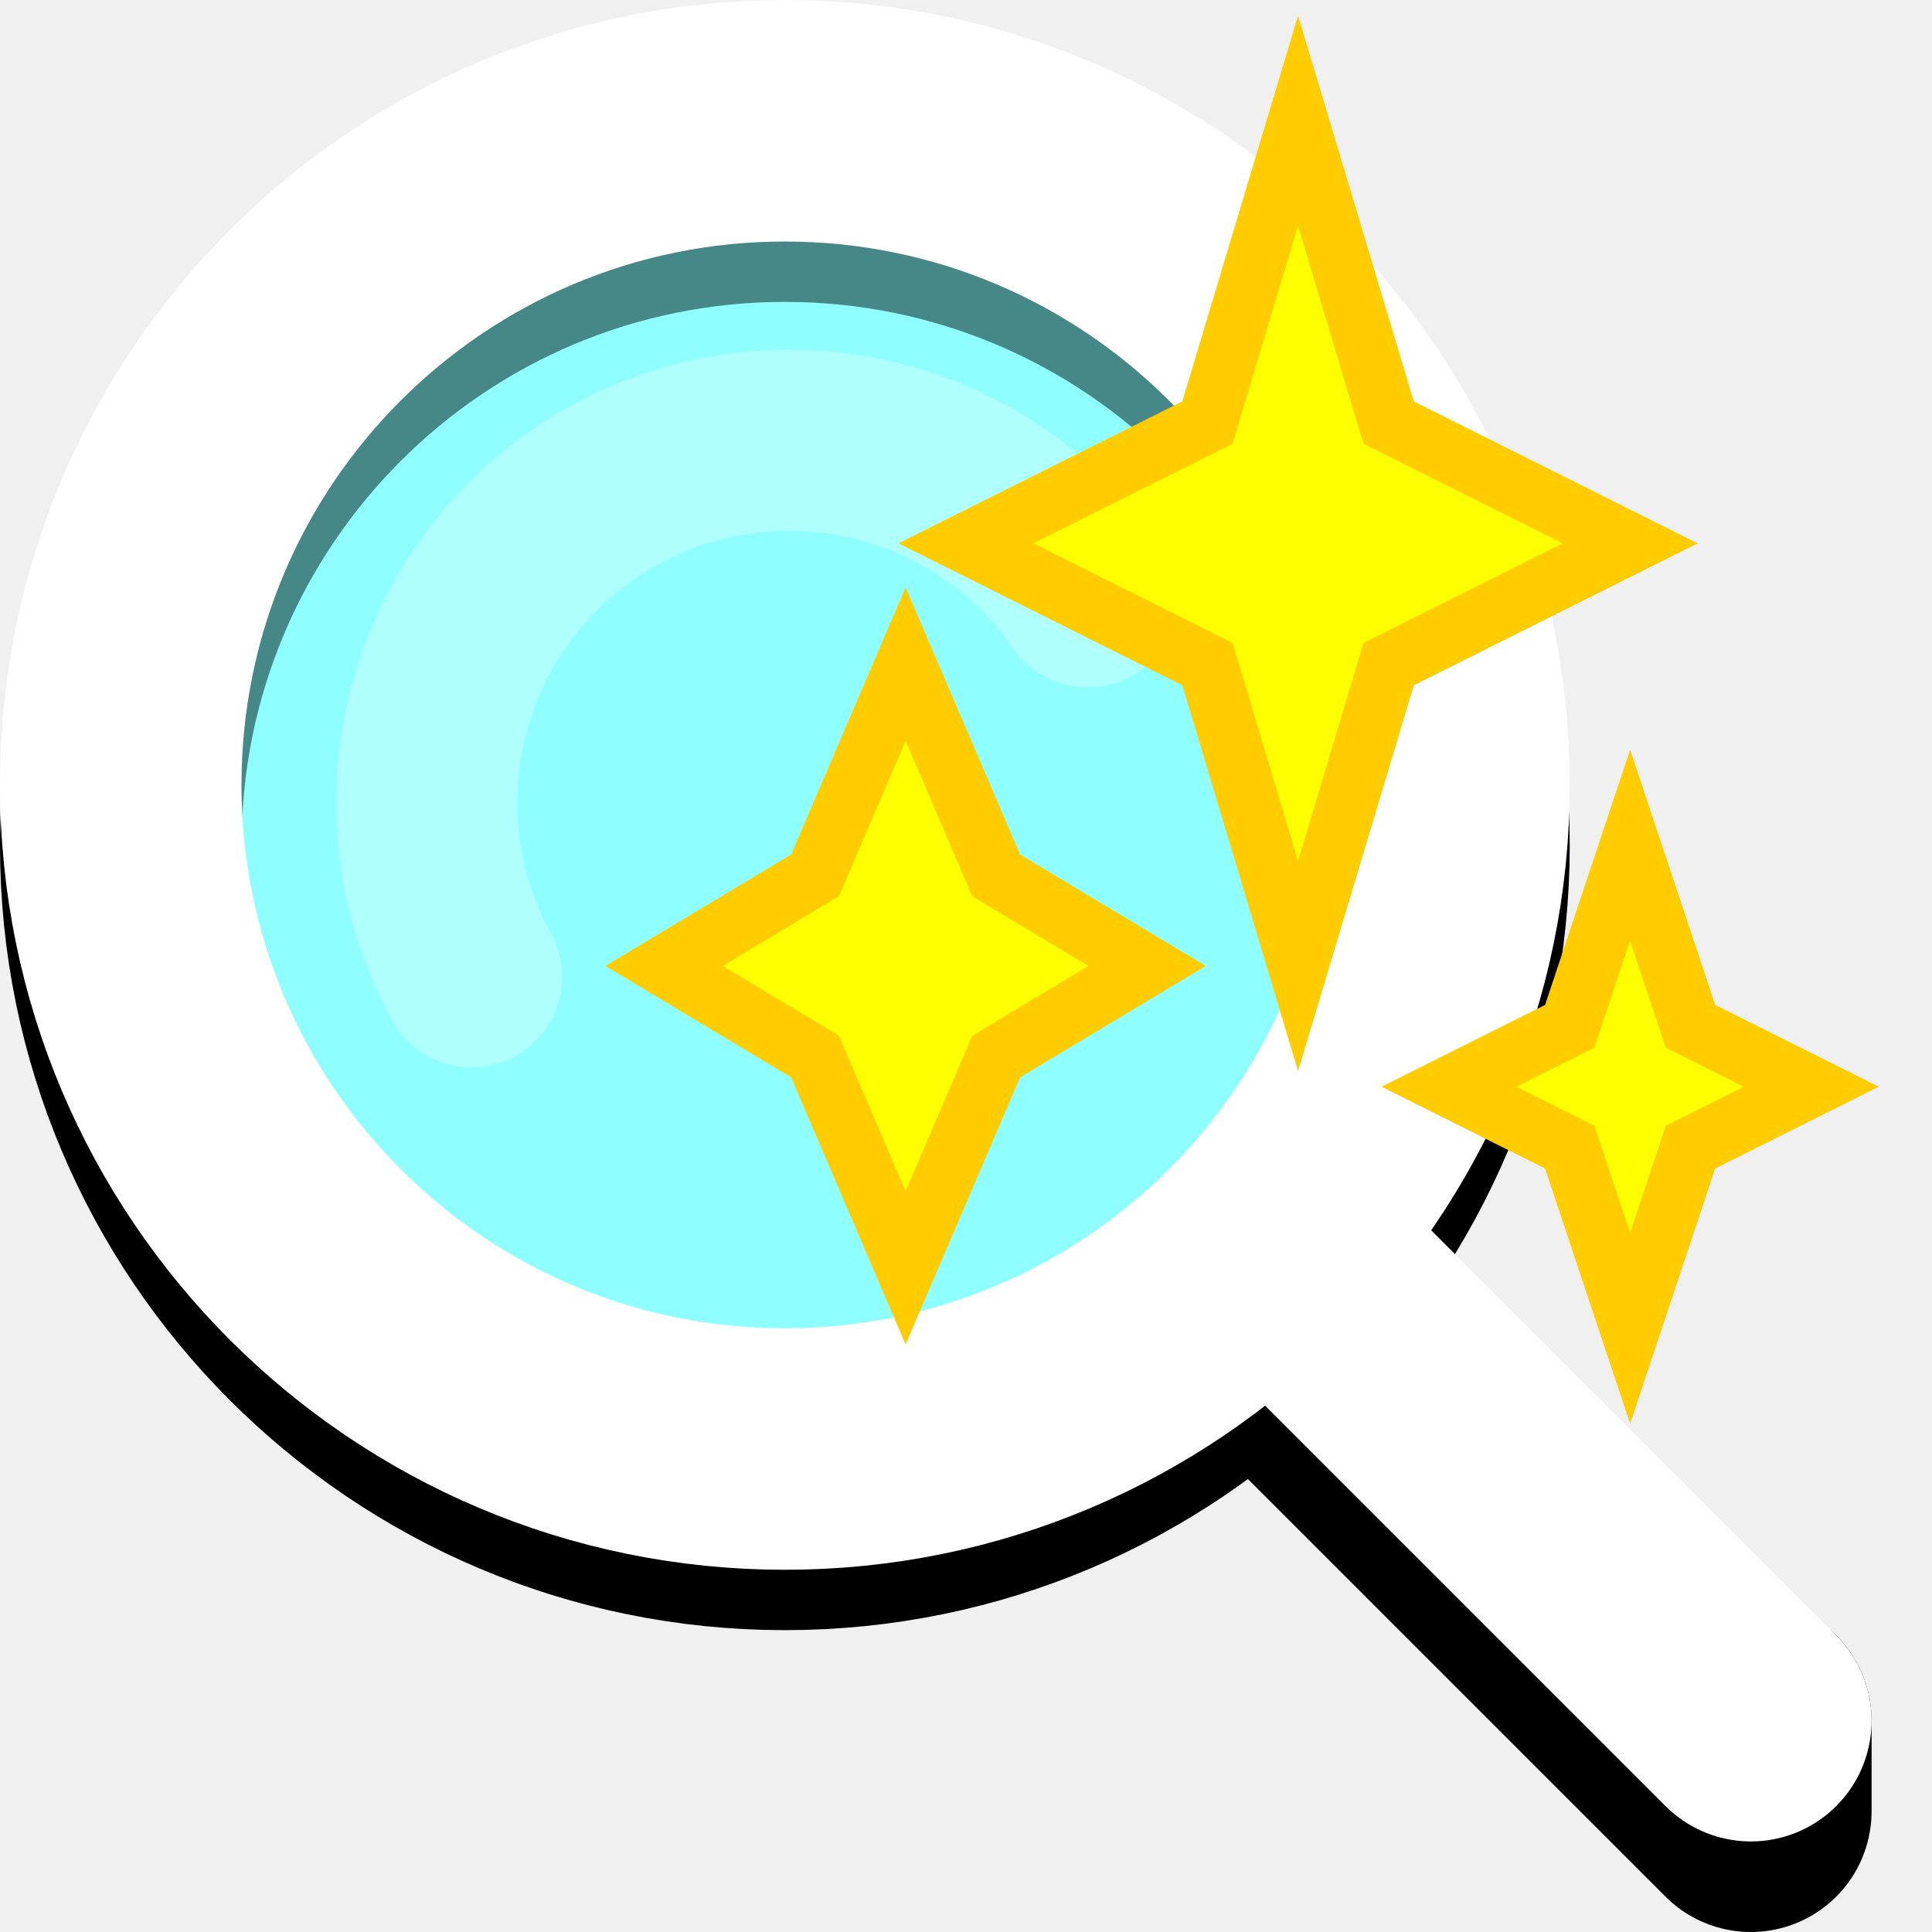
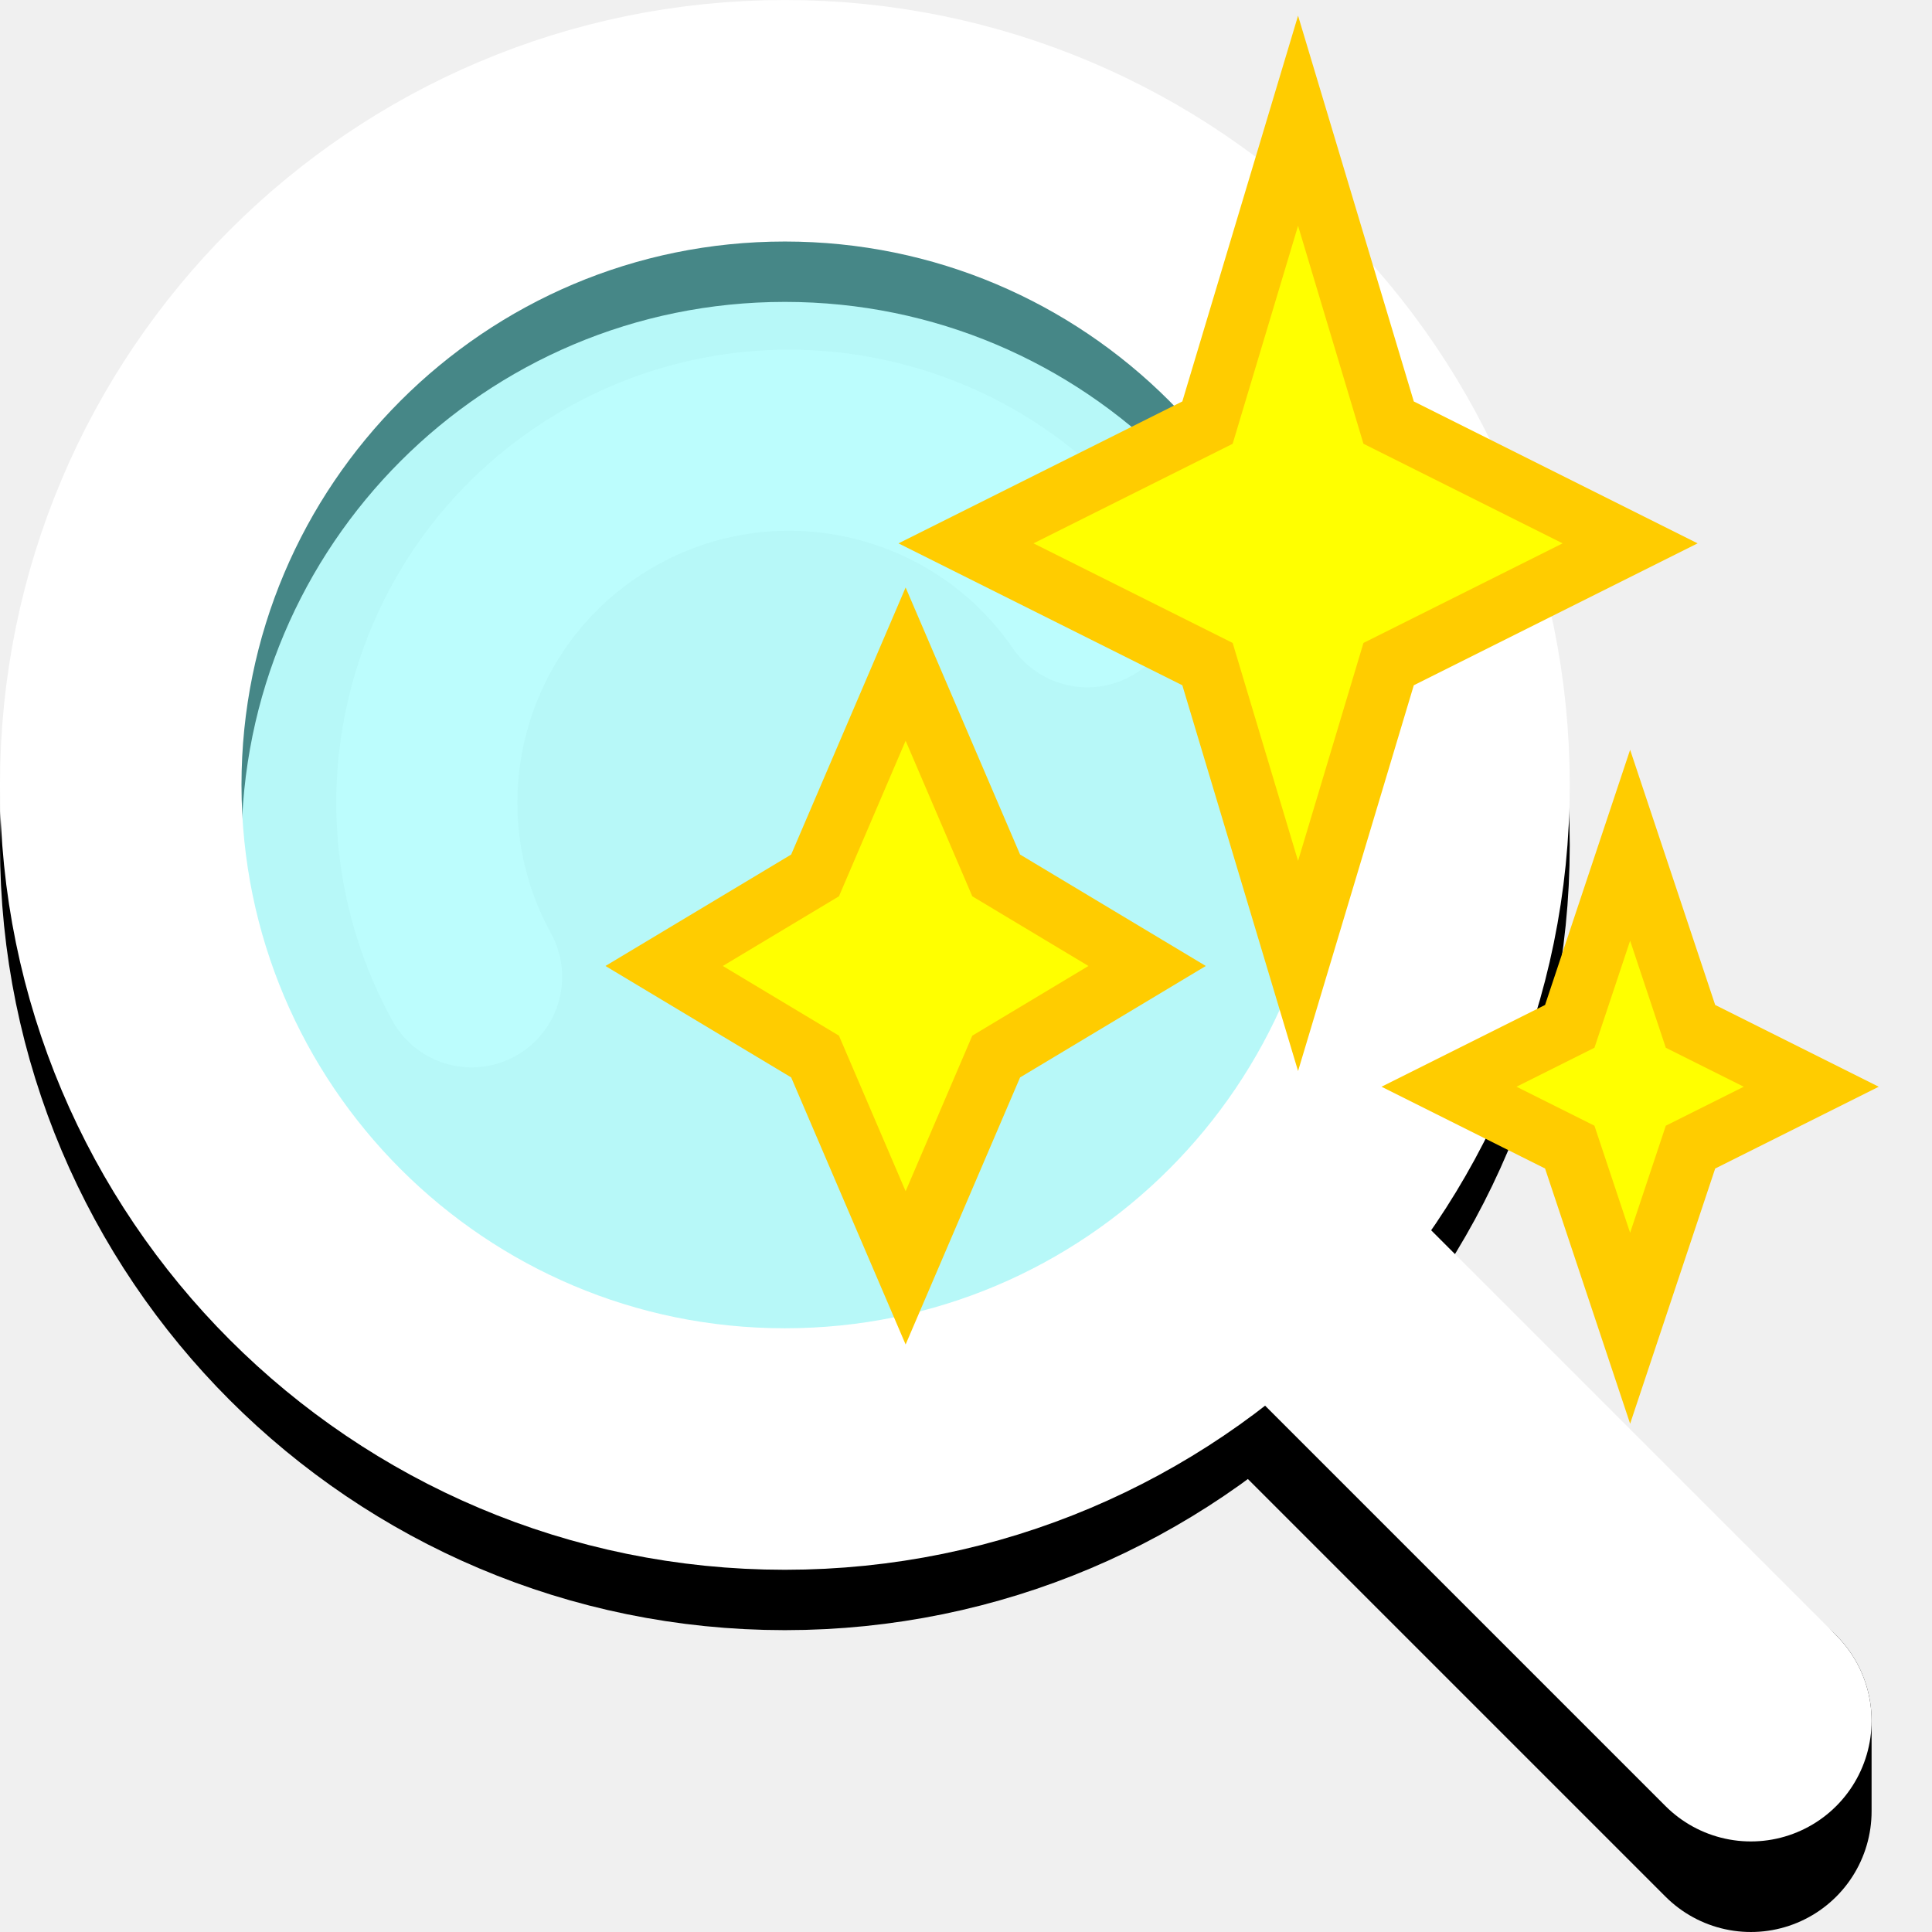
<svg xmlns="http://www.w3.org/2000/svg" width="32" height="32" viewBox="0 0 32 32" version="1.1" id="svg8">
  <defs id="defs2">
    <clipPath clipPathUnits="userSpaceOnUse" id="clipPath830">
      <rect style="color:#000000;clip-rule:nonzero;display:inline;overflow:visible;visibility:visible;opacity:1;isolation:auto;mix-blend-mode:normal;color-interpolation:sRGB;color-interpolation-filters:linearRGB;solid-color:#000000;solid-opacity:1;vector-effect:none;fill:none;fill-opacity:1;fill-rule:nonzero;stroke:none;stroke-width:1;stroke-linecap:round;stroke-linejoin:round;stroke-miterlimit:4;stroke-dasharray:none;stroke-dashoffset:10;stroke-opacity:1;color-rendering:auto;image-rendering:auto;shape-rendering:auto;text-rendering:auto;enable-background:accumulate" id="rect832" width="102.025" height="100.005" x="-52.907" y="437.711" />
    </clipPath>
  </defs>
  <g id="layer1" transform="translate(0,-288.5333)">
    <g id="g887" transform="translate(0.767857,2.03571)">
      <g id="g1257" transform="translate(-4.0209961e-7,2)" style="stroke:#000000">
-         <circle style="color:#000000;clip-rule:nonzero;display:inline;overflow:visible;visibility:visible;opacity:1;isolation:auto;mix-blend-mode:normal;color-interpolation:sRGB;color-interpolation-filters:linearRGB;solid-color:#000000;solid-opacity:1;vector-effect:none;fill:#84ffff;fill-opacity:0.804;fill-rule:nonzero;stroke:#000000;stroke-width:4;stroke-linecap:round;stroke-linejoin:round;stroke-miterlimit:4;stroke-dasharray:none;stroke-dashoffset:10;stroke-opacity:1;color-rendering:auto;image-rendering:auto;shape-rendering:auto;text-rendering:auto;enable-background:accumulate" id="path840" cx="12.232" cy="298.498" r="11" />
+         <circle style="color:#000000;clip-rule:nonzero;display:inline;overflow:visible;visibility:visible;opacity:1;isolation:auto;mix-blend-mode:normal;color-interpolation:sRGB;color-interpolation-filters:linearRGB;solid-color:#000000;solid-opacity:1;vector-effect:none;fill:none;fill-opacity:0.568;fill-rule:nonzero;stroke:#000000;stroke-width:4;stroke-linecap:round;stroke-linejoin:round;stroke-miterlimit:4;stroke-dasharray:none;stroke-dashoffset:10;stroke-opacity:1;color-rendering:auto;image-rendering:auto;shape-rendering:auto;text-rendering:auto;enable-background:accumulate" id="path840" cx="12.232" cy="298.498" r="11" />
        <path style="fill:none;fill-rule:evenodd;stroke:#000000;stroke-width:3.999;stroke-linecap:round;stroke-linejoin:round;stroke-miterlimit:4;stroke-dasharray:none;stroke-opacity:1" d="M 21.232,307.498 28.232,314.498 28.232,312.998" id="path846" />
      </g>
      <path d="M 7.043,302.677 A 6,6 0 0 1 9.151,294.684 6,6 0 0 1 17.241,296.382" id="path840-7" style="color:#000000;clip-rule:nonzero;display:inline;overflow:visible;visibility:visible;opacity:0.7;isolation:auto;mix-blend-mode:normal;color-interpolation:sRGB;color-interpolation-filters:linearRGB;solid-color:#000000;solid-opacity:1;vector-effect:none;fill:none;fill-opacity:0.259;fill-rule:nonzero;stroke:#ffffff;stroke-width:3;stroke-linecap:round;stroke-linejoin:round;stroke-miterlimit:4;stroke-dasharray:none;stroke-dashoffset:10;stroke-opacity:1;color-rendering:auto;image-rendering:auto;shape-rendering:auto;text-rendering:auto;enable-background:accumulate" />
      <g id="g1257-7" style="stroke:#ffffff" transform="translate(0.9999996,-2)">
        <circle style="color:#000000;clip-rule:nonzero;display:inline;overflow:visible;visibility:visible;opacity:1;isolation:auto;mix-blend-mode:normal;color-interpolation:sRGB;color-interpolation-filters:linearRGB;solid-color:#000000;solid-opacity:1;vector-effect:none;fill:#84ffff;fill-opacity:0.531;fill-rule:nonzero;stroke:#ffffff;stroke-width:4;stroke-linecap:round;stroke-linejoin:round;stroke-miterlimit:4;stroke-dasharray:none;stroke-dashoffset:10;stroke-opacity:1;color-rendering:auto;image-rendering:auto;shape-rendering:auto;text-rendering:auto;enable-background:accumulate" id="path840-8" cx="11.232" cy="301.498" r="11" />
        <path style="fill:none;fill-rule:evenodd;stroke:#ffffff;stroke-width:3.999;stroke-linecap:round;stroke-linejoin:miter;stroke-miterlimit:4;stroke-dasharray:none;stroke-opacity:1" d="M 20.232,309.998 27.232,316.998" id="path846-2" />
      </g>
    </g>
    <path style="fill:#ffff00;fill-rule:evenodd;stroke:#ffcc00;stroke-width:1px;stroke-linecap:butt;stroke-linejoin:miter;stroke-opacity:1" d="M 16,297.533 20,295.533 21.5,290.533 23,295.533 27,297.533 23,299.533 21.5,304.533 20,299.533 Z" id="path889" />
    <path style="fill:#ffff00;fill-rule:evenodd;stroke:#ffcc00;stroke-width:1px;stroke-linecap:butt;stroke-linejoin:miter;stroke-opacity:1" d="M 24,306.533 26,305.533 27,302.533 28,305.533 30,306.533 28,307.533 27,310.533 26,307.533 Z" id="path889-0" />
    <path style="fill:#ffff00;fill-rule:evenodd;stroke:#ffcc00;stroke-width:1px;stroke-linecap:butt;stroke-linejoin:miter;stroke-opacity:1" d="M 11,304.533 13.5,303.033 15,299.533 16.5,303.033 19,304.533 16.5,306.033 15,309.533 13.5,306.033 Z" id="path889-0-9" />
  </g>
</svg>
